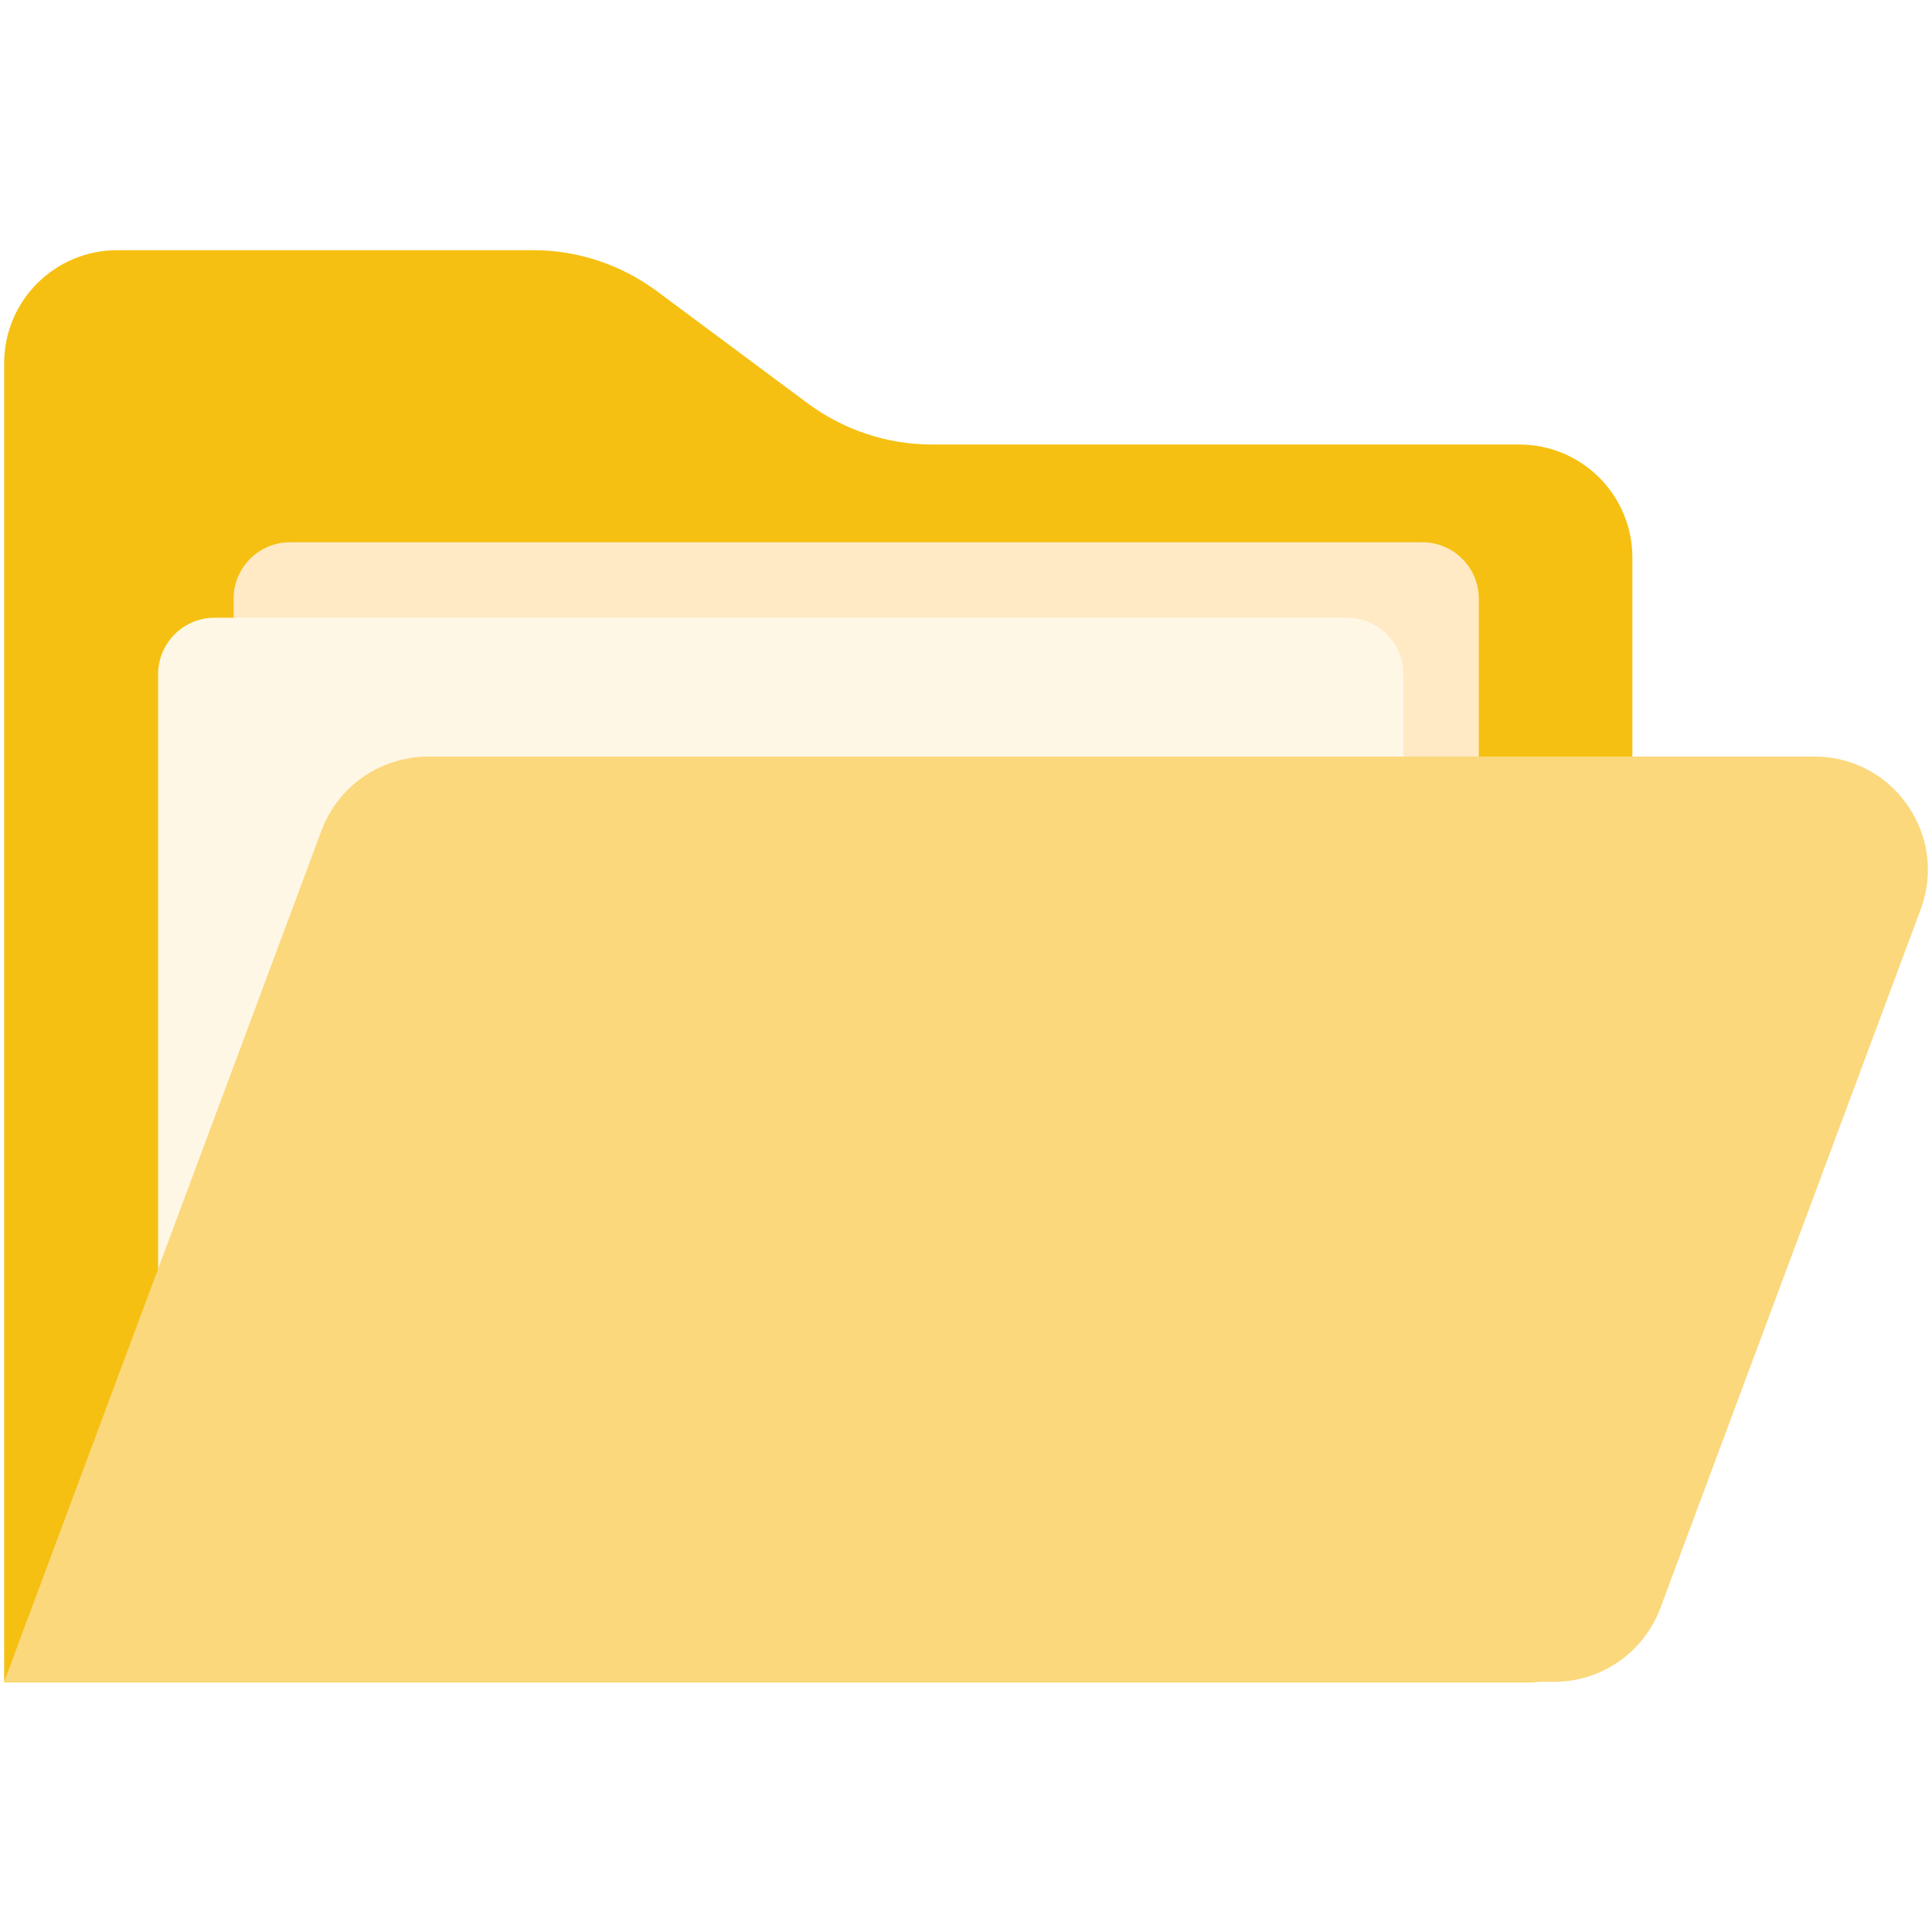
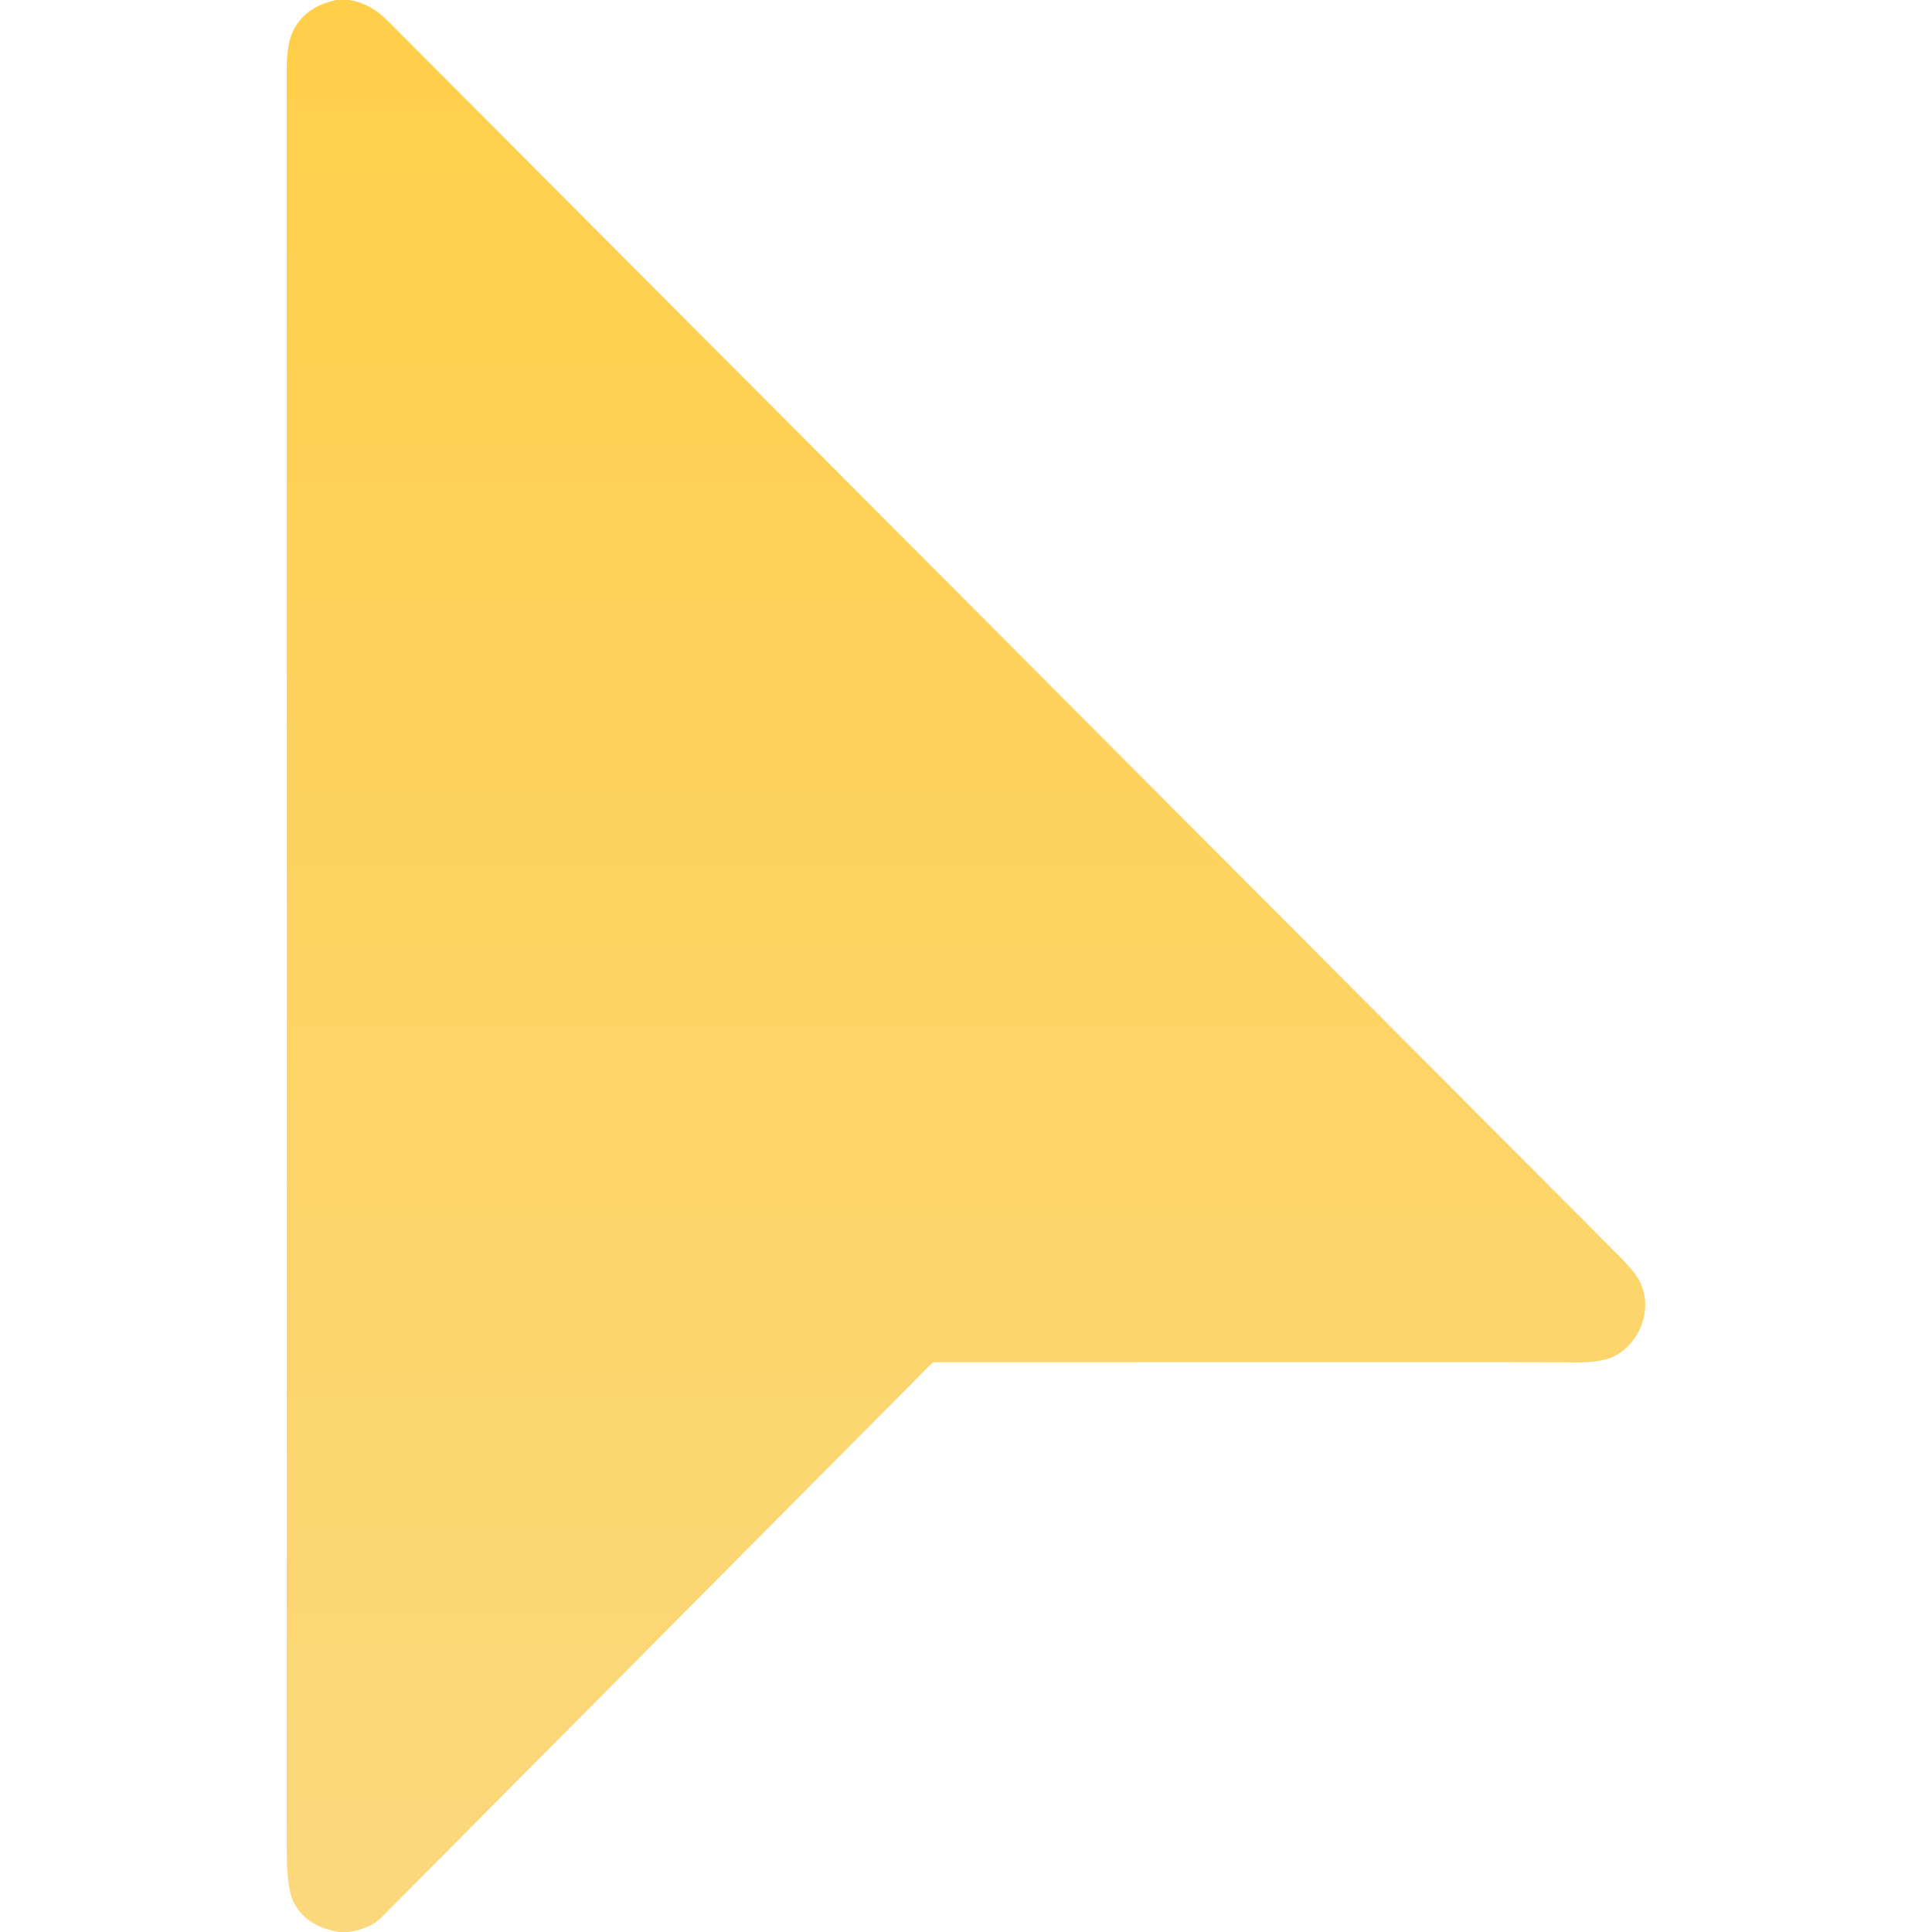
- <svg xmlns="http://www.w3.org/2000/svg" id="Layer_2_00000170242072333172961750000010640472381525609136_" enable-background="new 0 0 512 512" viewBox="0 0 512 512">
-   <g id="Icon">
-     <g id="_10">
-       <g id="Folder">
-         <path d="m214.2 107-40.2-29.9c-9.5-7-20.9-10.8-32.7-10.8h-110.2c-16.6 0-30 13.4-30 30v349.5h404.1c15.2 0 27.4-12.3 27.4-27.4v-270.6c0-16.6-13.4-30-30-30h-155.6c-11.8 0-23.3-3.8-32.8-10.8z" fill="#f6c012" />
-         <g>
-           <path d="m76.9 143.7h300c8.3 0 15 6.7 15 15v200c0 8.3-6.7 15-15 15h-300c-8.3 0-15-6.7-15-15v-200c0-8.3 6.7-15 15-15z" fill="#ffeac5" />
-           <path d="m56.9 163.7h300c8.3 0 15 6.7 15 15v200c0 8.3-6.7 15-15 15h-300c-8.3 0-15-6.7-15-15v-200c0-8.3 6.7-15 15-15z" fill="#fff7e6" />
-         </g>
-         <path d="m85.2 220.1-84.1 225.6h410.8c12.5 0 23.7-7.8 28.1-19.5l69-185.2c7.3-19.6-7.2-40.5-28.1-40.5h-367.6c-12.5.1-23.7 7.8-28.1 19.6z" fill="#fbd87c" />
-       </g>
-     </g>
-   </g>
+ <svg xmlns="http://www.w3.org/2000/svg" width="512" height="512" viewBox="0 0 512 512" fill="none">
+   <path d="M92.63 0C96.324 0.62 99.65 2.417 102.611 5.39C258.631 161.877 367.394 270.97 428.901 332.67C431.874 335.65 433.771 337.977 434.591 339.65C438.171 346.95 434.591 356.06 427.641 359.48C425.141 360.713 420.954 361.23 415.081 361.03C413.727 360.983 357.957 360.977 247.771 361.01C247.593 361.01 247.419 361.044 247.257 361.111C247.096 361.178 246.951 361.276 246.831 361.4C199.951 408.607 151.334 457.553 100.981 508.24C99.054 510.18 96.174 511.433 92.341 512H89.8C83.754 510.98 79.687 508.193 77.6 503.64C76.514 501.287 75.974 496.62 75.981 489.64C76.014 332.773 76.014 175.907 75.981 19.04C75.981 14.32 76.467 10.877 77.441 8.71C79.514 4.077 83.427 1.173 89.18 0H92.63Z" fill="url(#paint0_linear_381_86)" />
+   <defs>
+     <linearGradient id="paint0_linear_381_86" x1="255.99" y1="0" x2="255.99" y2="512" gradientUnits="userSpaceOnUse">
+       <stop stop-color="#FFCF4A" />
+       <stop offset="1" stop-color="#FBD87C" />
+     </linearGradient>
+   </defs>
</svg>
